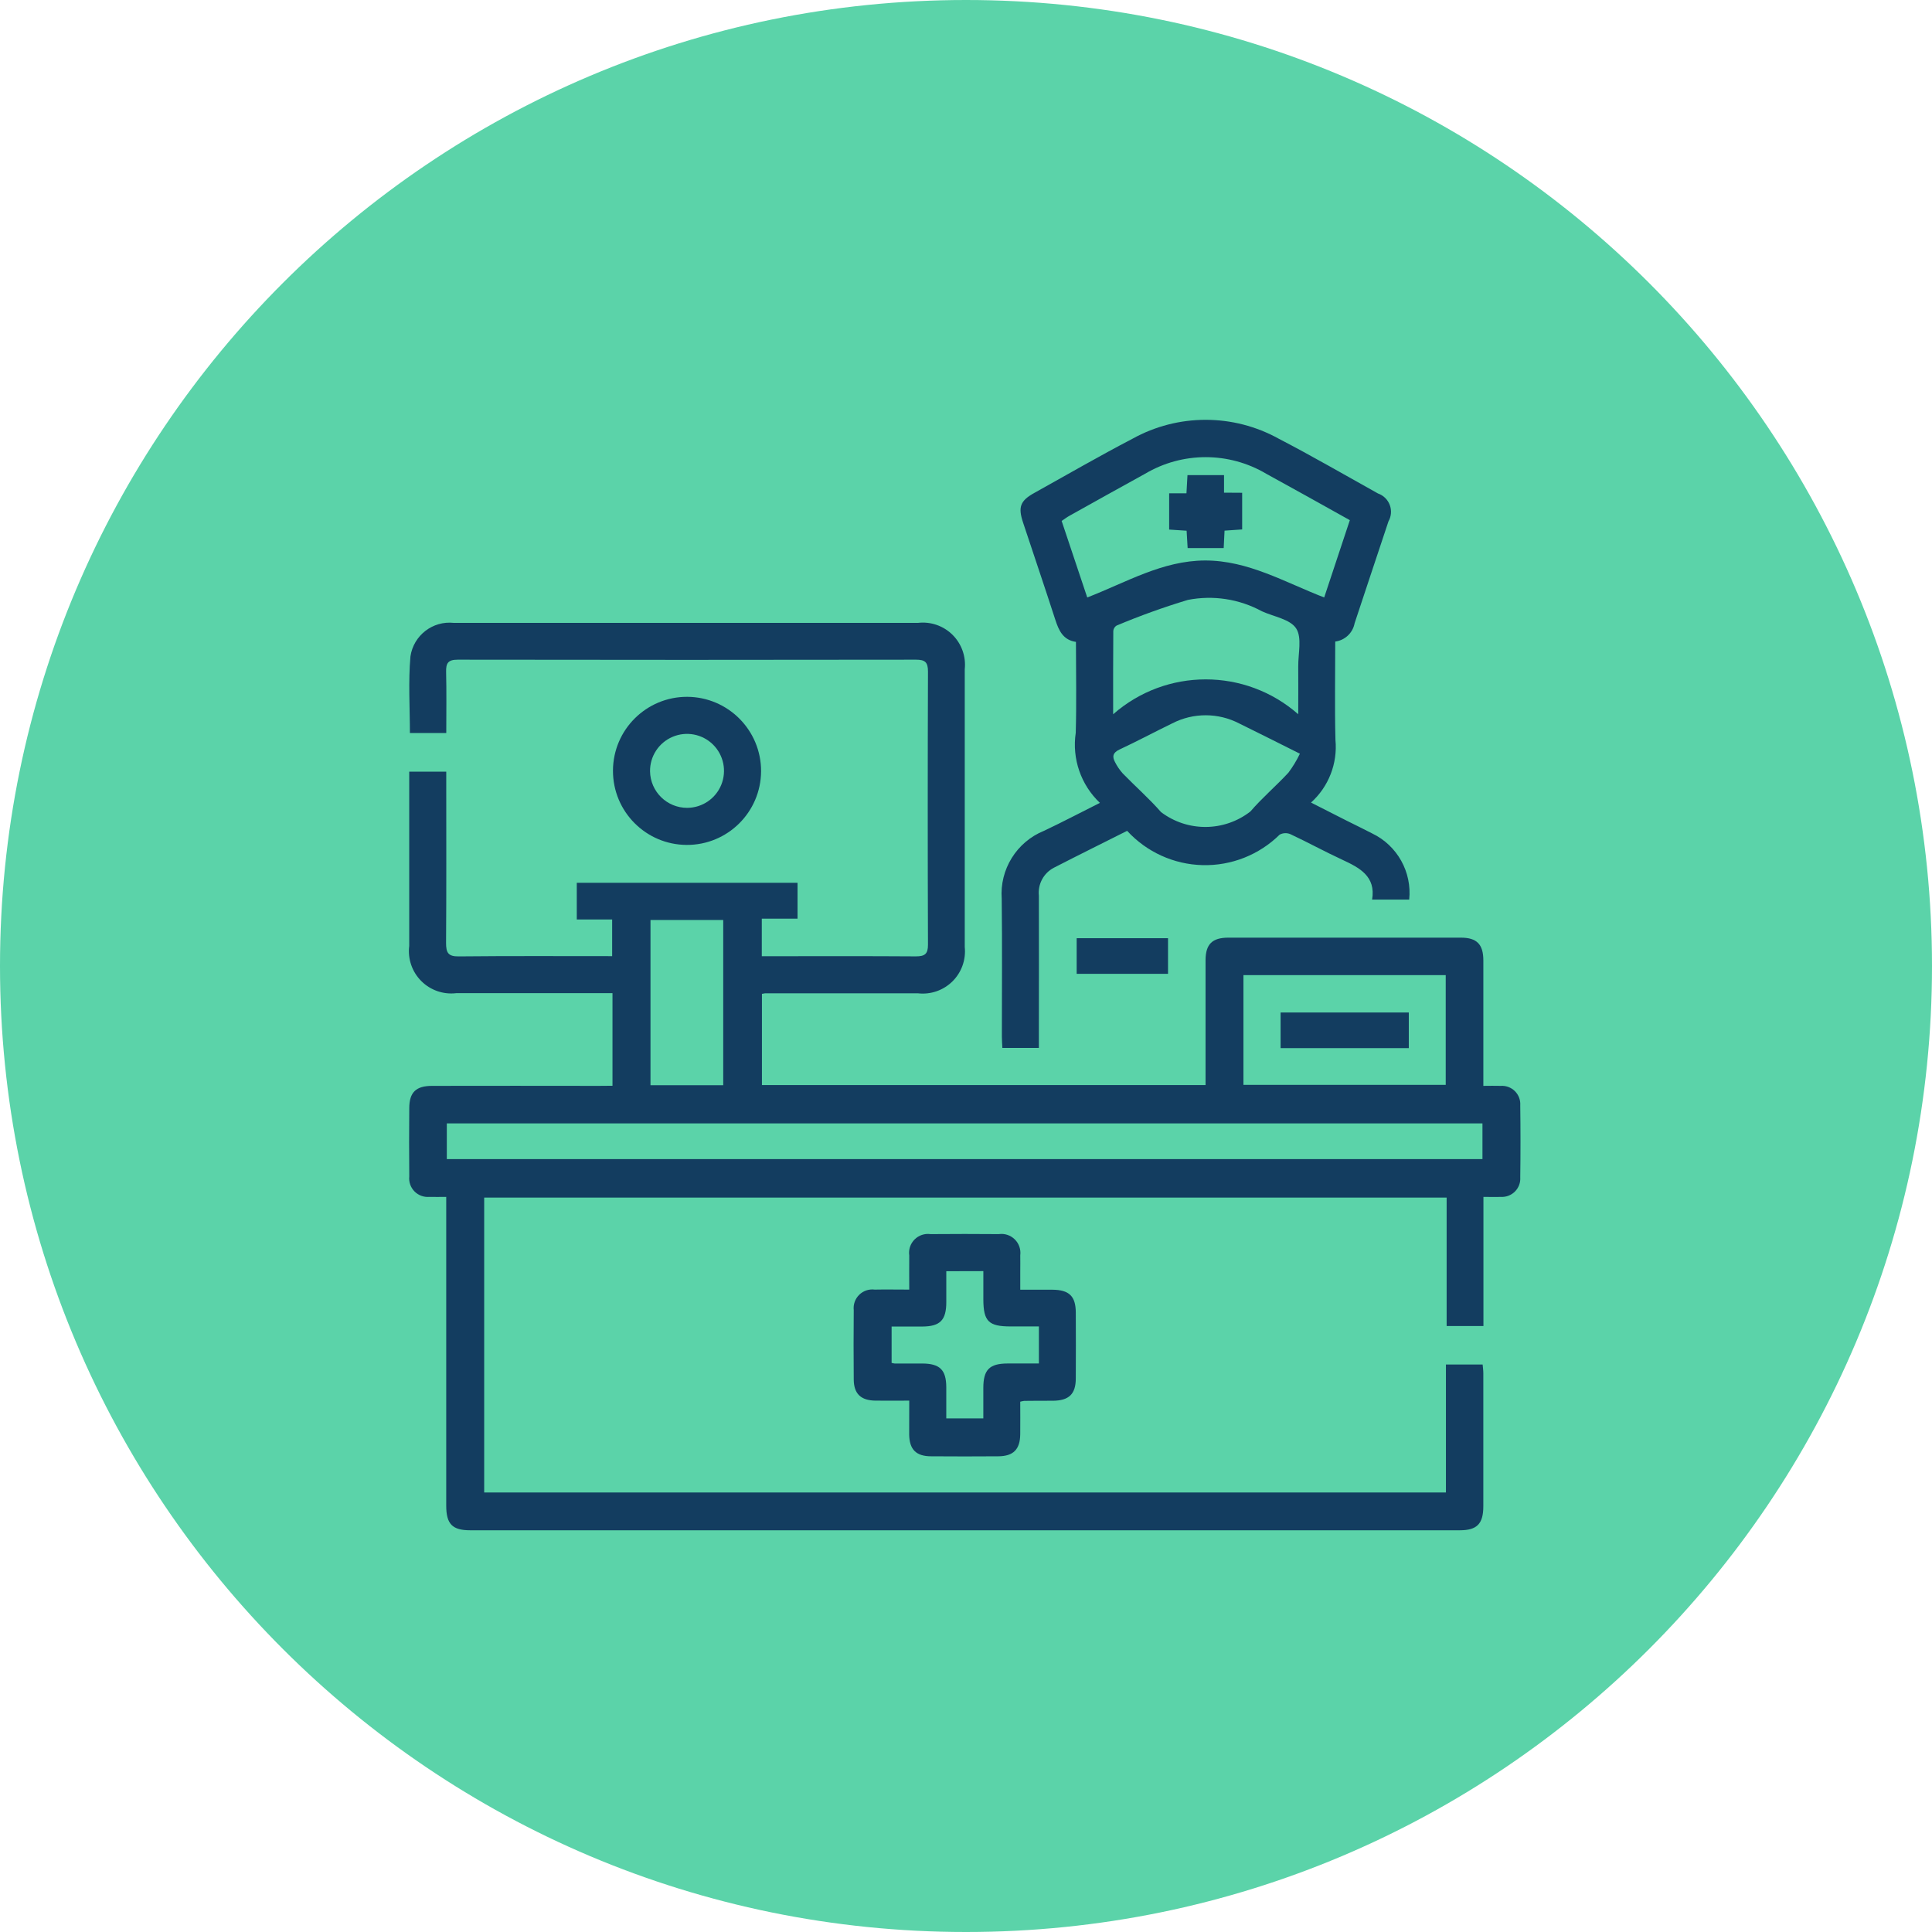
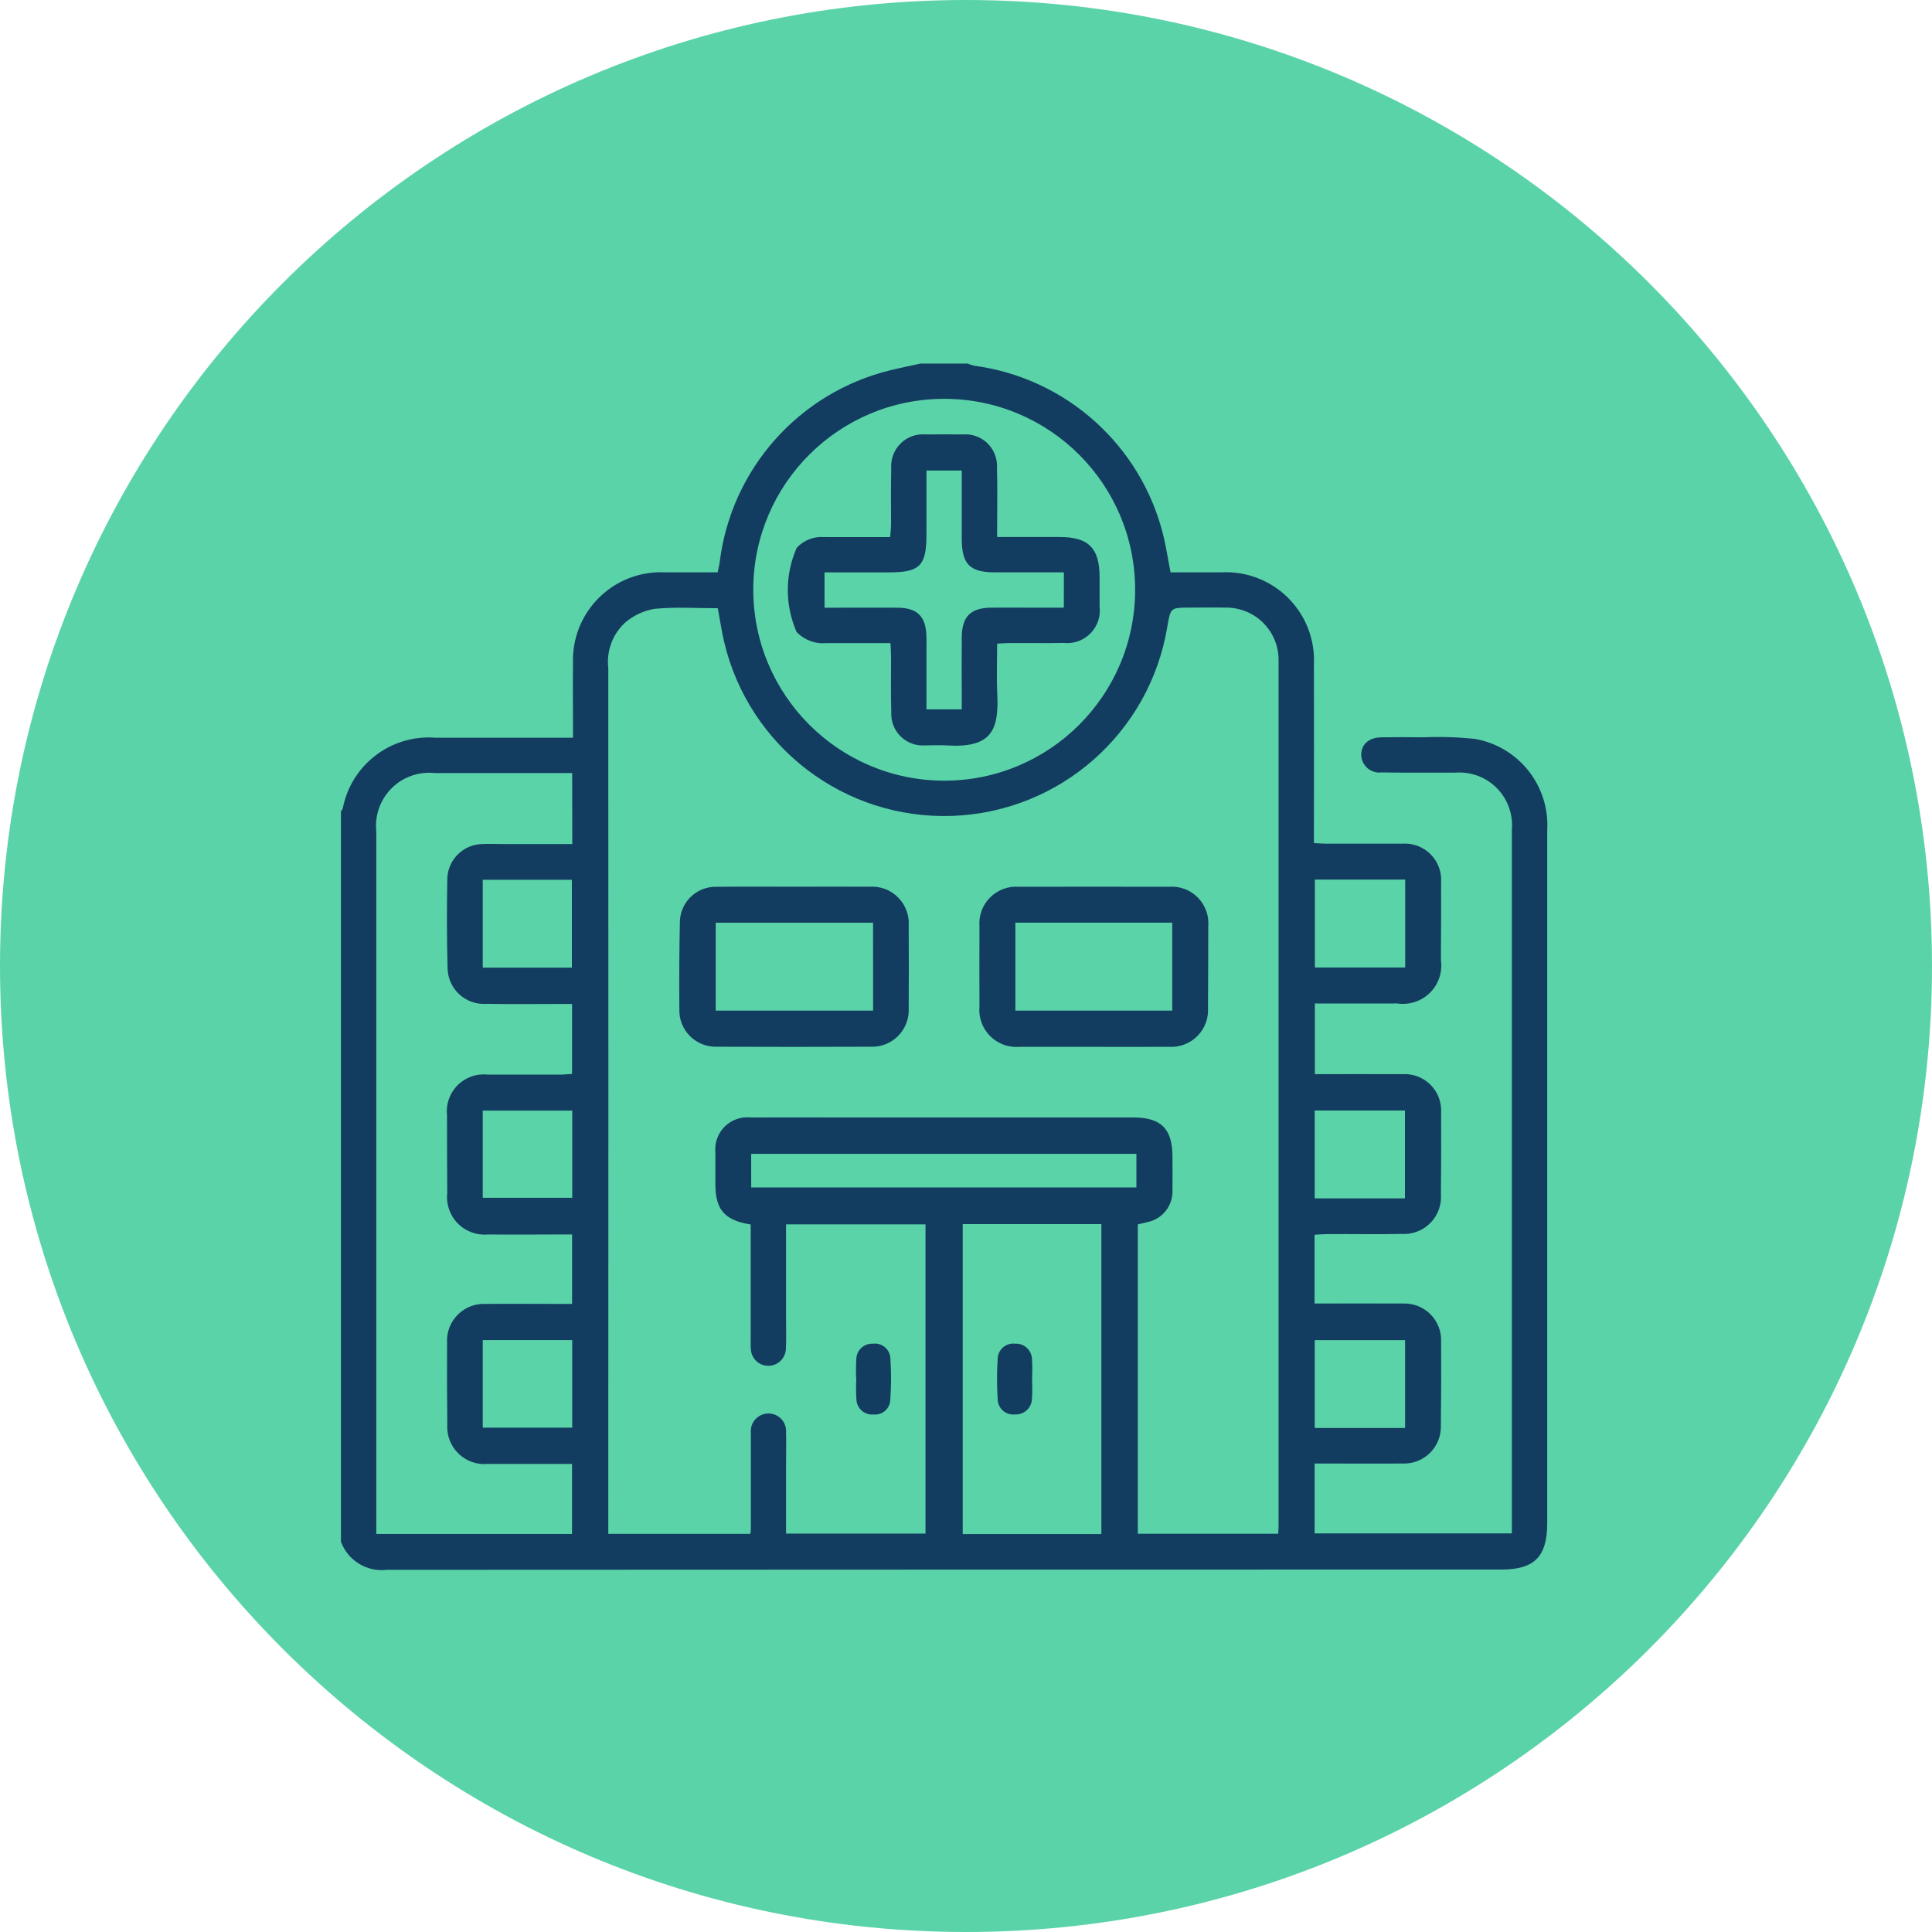
<svg xmlns="http://www.w3.org/2000/svg" width="85" height="85" viewBox="0 0 85 85">
-   <g id="Grupo_135070" data-name="Grupo 135070" transform="translate(-4207 1764)">
-     <circle id="Elipse_5014" data-name="Elipse 5014" cx="42.5" cy="42.5" r="42.5" transform="translate(4207 -1764)" fill="#5bd3a9" />
-     <g id="_8Suhy7" data-name="8Suhy7" transform="translate(2416.996 -2202.002)">
-       <g id="Grupo_135022" data-name="Grupo 135022" transform="translate(1808.004 456.476)">
-         <path id="Trazado_128330" data-name="Trazado 128330" d="M1816.951,502.2v-4.074h-.559q-3.157,0-6.315,0a1.862,1.862,0,0,1-2.069-2.079q0-3.591,0-7.181v-.484h1.629v.555c0,2.326.009,4.652-.008,6.978,0,.426.087.6.558.593,2.238-.023,4.477-.011,6.749-.011v-1.612h-1.556v-1.615h9.712v1.578h-1.572V496.5h.361c2.139,0,4.278-.008,6.416.007.39,0,.535-.1.534-.513q-.021-6.01,0-12.019c0-.408-.126-.521-.526-.521q-10.083.016-20.166,0c-.423,0-.517.154-.508.538.022.882.007,1.765.007,2.689h-1.6c0-1.116-.075-2.252.024-3.372a1.739,1.739,0,0,1,1.907-1.474q6.468,0,12.935,0,3.743,0,7.486,0a1.854,1.854,0,0,1,2.059,2.038q0,6.112,0,12.224a1.857,1.857,0,0,1-2.063,2.035q-3.361,0-6.722,0a1.081,1.081,0,0,0-.138.024v4.014h19.517v-3.106c0-.8,0-1.6,0-2.394.005-.7.294-.985,1-.986q5.118,0,10.236,0c.7,0,.985.295.986,1,0,1.815,0,3.63,0,5.521.27,0,.517-.009.762,0a.806.806,0,0,1,.862.862q.021,1.579,0,3.158a.808.808,0,0,1-.861.864c-.234.011-.469,0-.759,0v5.681h-1.619v-5.651h-42.344v12.975h42.313v-5.631h1.615c.01.121.03.251.03.381q0,2.928,0,5.857c0,.77-.278,1.056-1.032,1.056q-21.771,0-43.541,0c-.788,0-1.055-.276-1.055-1.083q0-6.468,0-12.937v-.648c-.28,0-.513.008-.745,0a.816.816,0,0,1-.881-.9c-.011-1-.008-2,0-3,0-.7.295-.983,1-.984q3.666-.006,7.333,0Zm-7.289,3.226h45.564v-1.571h-45.564Zm35.048-8.093v4.827h8.9v-4.827Zm-22.887,4.844v-7.27h-3.2v7.27Z" transform="translate(-1808.004 -472.905)" fill="#133d60" />
-         <path id="Trazado_128331" data-name="Trazado 128331" d="M1887.6,474.555c-1.083.544-2.16,1.077-3.228,1.626a1.241,1.241,0,0,0-.655,1.227c.008,2.036,0,4.072,0,6.109v.589h-1.606c-.008-.167-.022-.331-.022-.5,0-2.019.018-4.039-.007-6.058a2.993,2.993,0,0,1,1.856-2.992c.81-.38,1.6-.8,2.464-1.231a3.528,3.528,0,0,1-1.063-3.082c.038-1.322.009-2.646.009-4-.565-.082-.753-.5-.906-.969-.464-1.434-.95-2.861-1.424-4.292-.224-.679-.118-.951.5-1.294,1.437-.8,2.86-1.623,4.317-2.383a6.639,6.639,0,0,1,6.438,0c1.474.764,2.912,1.6,4.362,2.407a.853.853,0,0,1,.463,1.227c-.494,1.5-1,2.986-1.49,4.484a1,1,0,0,1-.852.805c0,1.45-.027,2.889.009,4.326a3.29,3.29,0,0,1-1.075,2.758c.55.279,1.054.536,1.559.791.378.191.761.373,1.136.569a2.9,2.9,0,0,1,1.625,2.909h-1.632c.171-1.023-.547-1.4-1.316-1.756s-1.512-.764-2.279-1.123a.544.544,0,0,0-.473.021A4.663,4.663,0,0,1,1887.6,474.555Zm8.67-10.268,1.128-3.4c-1.251-.7-2.461-1.374-3.677-2.041a5.227,5.227,0,0,0-5.332,0c-1.113.612-2.222,1.232-3.331,1.851-.113.063-.217.143-.339.225l1.126,3.366c1.723-.667,3.3-1.62,5.183-1.627C1892.928,462.659,1894.523,463.613,1896.267,464.287Zm-1.142,5.137c0-.839.005-1.465,0-2.092-.006-.574.174-1.277-.093-1.684s-.986-.515-1.507-.753a4.853,4.853,0,0,0-3.254-.5,31.752,31.752,0,0,0-3.139,1.13.305.305,0,0,0-.144.235c-.01,1.157-.006,2.314-.006,3.667A6.169,6.169,0,0,1,1895.126,469.424Zm.078,1.74c-.953-.475-1.812-.911-2.677-1.334a3.208,3.208,0,0,0-2.94-.005c-.778.377-1.539.786-2.322,1.151-.294.137-.333.308-.2.555a2.321,2.321,0,0,0,.341.5c.556.572,1.159,1.1,1.684,1.7a3.229,3.229,0,0,0,3.931-.027c.516-.6,1.132-1.123,1.673-1.708A5,5,0,0,0,1895.2,471.164Z" transform="translate(-1856.011 -456.476)" fill="#133d60" />
-         <path id="Trazado_128332" data-name="Trazado 128332" d="M1866.015,565.566c-.543,0-1.016.006-1.49,0-.64-.01-.946-.3-.952-.927q-.014-1.526,0-3.053a.821.821,0,0,1,.922-.905c.488-.01.976,0,1.52,0,0-.528-.006-1.015,0-1.5a.83.83,0,0,1,.938-.941q1.5-.013,3,0a.834.834,0,0,1,.946.934c.006.237,0,.475,0,.712v.8c.478,0,.945,0,1.411,0,.739.005,1.028.282,1.032,1q.008,1.451,0,2.9c0,.692-.3.977-1,.985-.424,0-.848,0-1.272.006a1.311,1.311,0,0,0-.172.036c0,.467.006.951,0,1.435-.009.665-.3.962-.966.967q-1.475.011-2.951,0c-.667,0-.96-.3-.969-.962C1866.01,566.575,1866.015,566.1,1866.015,565.566Zm1.63-5.694c0,.482,0,.919,0,1.356,0,.8-.271,1.074-1.058,1.078-.451,0-.9,0-1.348,0v1.6a.933.933,0,0,0,.135.027l1.219,0c.767.005,1.046.278,1.051,1.033,0,.466,0,.932,0,1.382h1.63c0-.465,0-.9,0-1.339,0-.8.268-1.073,1.058-1.077.451,0,.9,0,1.387,0v-1.63h-1.239c-.976,0-1.2-.225-1.205-1.185,0-.415,0-.83,0-1.249Z" transform="translate(-1844.012 -522.418)" fill="#133d60" />
-         <path id="Trazado_128333" data-name="Trazado 128333" d="M1840,494.37a3.258,3.258,0,1,1-3.251-3.278A3.266,3.266,0,0,1,1840,494.37Zm-3.251,1.607a1.627,1.627,0,1,0-1.634-1.607A1.633,1.633,0,0,0,1836.749,495.977Z" transform="translate(-1824.516 -478.909)" fill="#133d60" />
-         <path id="Trazado_128334" data-name="Trazado 128334" d="M1895.472,521.268v1.567h-4.019v-1.567Z" transform="translate(-1862.084 -498.465)" fill="#133d60" />
-         <path id="Trazado_128335" data-name="Trazado 128335" d="M1922.587,530.556v1.567h-5.64v-1.567Z" transform="translate(-1878.606 -504.484)" fill="#133d60" />
-         <path id="Trazado_128336" data-name="Trazado 128336" d="M1906.228,464.166v1.613l-.775.053-.038.767h-1.586l-.045-.764-.768-.05V464.19h.761l.045-.8h1.608v.771Z" transform="translate(-1869.578 -460.96)" fill="#133d60" />
+   <g id="Grupo_135067" data-name="Grupo 135067" transform="translate(-3577 1769)">
+     <circle id="Elipse_5018" data-name="Elipse 5018" cx="42.5" cy="42.5" r="42.5" transform="translate(3577 -1769)" fill="#5bd3a9" />
+     <g id="izEkSM" transform="translate(2615.314 -4807.764)">
+       <g id="Grupo_135019" data-name="Grupo 135019" transform="translate(976.686 3054.764)">
+         <path id="Trazado_128288" data-name="Trazado 128288" d="M976.686,3106.593v-32.134a.514.514,0,0,0,.08-.126,3.849,3.849,0,0,1,4.065-3.113q2.719,0,5.439,0h.625v-.615c0-.88-.012-1.761,0-2.642a3.869,3.869,0,0,1,4.066-4.018c.757,0,1.515,0,2.3,0,.036-.186.075-.335.093-.485a9.937,9.937,0,0,1,7.476-8.4c.448-.111.9-.2,1.353-.3h2.073a1.667,1.667,0,0,0,.286.093,9.928,9.928,0,0,1,8.331,7.491c.126.515.2,1.042.312,1.6.763,0,1.5,0,2.245,0a3.876,3.876,0,0,1,4.063,4.075q.007,3.628,0,7.255v.583c.223.01.392.025.561.025,1.106,0,2.211,0,3.317,0a1.6,1.6,0,0,1,1.717,1.713c.005.967,0,1.935-.006,2.9,0,.173,0,.346,0,.518a1.687,1.687,0,0,1-1.918,1.9c-1.2.005-2.409,0-3.63,0v3.11c1.314,0,2.59-.008,3.865,0a1.6,1.6,0,0,1,1.69,1.688q.01,1.789-.009,3.576a1.63,1.63,0,0,1-1.736,1.765c-1.088.022-2.176,0-3.265.008-.183,0-.365.018-.557.028v3.026c1.318,0,2.609-.009,3.9,0a1.611,1.611,0,0,1,1.667,1.669q.013,1.84-.011,3.679a1.619,1.619,0,0,1-1.7,1.691c-1.123.009-2.245,0-3.369,0h-.485v3.073h8.678v-.445q0-15.262,0-30.524a2.316,2.316,0,0,0-2.48-2.5c-1.088-.006-2.177.009-3.265-.008a.793.793,0,0,1-.882-.808c.016-.443.349-.73.885-.738q.907-.014,1.814,0a15.425,15.425,0,0,1,2.326.073,3.853,3.853,0,0,1,3.157,4.028q0,15.236,0,30.472c0,1.477-.56,2.042-2.021,2.042q-24.512,0-49.025.012A1.911,1.911,0,0,1,976.686,3106.593Zm16.581-41.069c-.964,0-1.883-.064-2.787.027a2.688,2.688,0,0,0-1.278.594,2.341,2.341,0,0,0-.754,2.006q.009,18.759,0,37.518v.578H994.7c.01-.1.021-.167.021-.234,0-1.4,0-2.8,0-4.2a.778.778,0,1,1,1.548-.012c.013.466,0,.933,0,1.4v3.036h6.135v-13.606h-6.135c0,1.419,0,2.8,0,4.181,0,.432.015.864-.008,1.295a.771.771,0,0,1-1.541.009c-.016-.189-.006-.379-.006-.57q0-2.458,0-4.908c-1.155-.188-1.553-.653-1.555-1.775,0-.466,0-.933,0-1.4a1.41,1.41,0,0,1,1.552-1.535c1.261-.006,2.522,0,3.783,0q6.529,0,13.059,0c1.22,0,1.715.5,1.717,1.735,0,.5.008,1,0,1.5a1.368,1.368,0,0,1-1.061,1.359c-.158.045-.319.076-.463.11v13.61h6.176c.006-.134.015-.235.015-.337q0-19.018,0-38.036a2.3,2.3,0,0,0-2.348-2.372c-.518-.013-1.036,0-1.554,0-.849,0-.849,0-.992.839a9.948,9.948,0,0,1-19.492.692C993.435,3066.548,993.366,3066.052,993.267,3065.524Zm-6.408,7.251H986.3q-2.746,0-5.493,0a2.335,2.335,0,0,0-2.565,2.571q0,15.183,0,30.365v.54h8.61v-3.079c-1.269,0-2.493,0-3.717,0a1.632,1.632,0,0,1-1.77-1.727q-.019-1.813-.01-3.627a1.617,1.617,0,0,1,1.7-1.687c1.088-.01,2.176,0,3.265,0h.535v-3.055h-.6c-1.037,0-2.073.013-3.109,0a1.648,1.648,0,0,1-1.783-1.825q-.011-1.709-.01-3.42a1.624,1.624,0,0,1,1.8-1.788c1.054,0,2.107,0,3.161,0,.18,0,.361-.021.54-.031v-3.077h-.6c-1.054,0-2.107.015-3.161-.006a1.6,1.6,0,0,1-1.716-1.572c-.035-1.312-.034-2.625-.012-3.938a1.574,1.574,0,0,1,1.537-1.521c.311-.013.622,0,.933,0h3.029Zm16.351.336a8.4,8.4,0,1,0-8.383-8.422A8.411,8.411,0,0,0,1003.209,3073.111Zm.832,19.51v13.636h6.1v-13.636Zm-9.306-1.615h16.947v-1.477H994.735Zm28.768,10.584v-3.865h-3.974v3.865Zm-3.968-24.128v3.869h3.973v-3.869Zm3.962,14.024v-3.863h-3.971v3.863Zm-40.573,10.089h3.936v-3.853h-3.936Zm0-20.239h3.921v-3.864h-3.921Zm0,10.125h3.938v-3.834h-3.938Z" transform="translate(-976.686 -3054.764)" fill="#133d60" />
+         <path id="Trazado_128289" data-name="Trazado 128289" d="M1025.413,3122.339c1.122,0,2.244-.006,3.366,0a1.613,1.613,0,0,1,1.711,1.724c.007,1.208.009,2.417,0,3.625a1.611,1.611,0,0,1-1.695,1.691q-3.366.014-6.732,0a1.6,1.6,0,0,1-1.663-1.667q-.017-1.89.022-3.78a1.573,1.573,0,0,1,1.625-1.59C1023.169,3122.33,1024.291,3122.34,1025.413,3122.339Zm3.509,1.585H1022v3.866h6.924Z" transform="translate(-1005.511 -3099.327)" fill="#133d60" />
+         <path id="Trazado_128290" data-name="Trazado 128290" d="M1064.152,3129.385c-1.07,0-2.141,0-3.211,0a1.632,1.632,0,0,1-1.763-1.781q-.006-1.761,0-3.522a1.618,1.618,0,0,1,1.749-1.739q3.289-.007,6.578,0a1.611,1.611,0,0,1,1.739,1.744q0,1.787-.011,3.574a1.618,1.618,0,0,1-1.714,1.723C1066.4,3129.392,1065.275,3129.385,1064.152,3129.385Zm-3.394-1.593h6.9v-3.871h-6.9Z" transform="translate(-1031.086 -3099.328)" fill="#133d60" />
+         <path id="Trazado_128291" data-name="Trazado 128291" d="M1043.237,3182.928a7.635,7.635,0,0,1,.006-.878.69.69,0,0,1,.728-.662.681.681,0,0,1,.772.667,13.352,13.352,0,0,1-.006,1.808.672.672,0,0,1-.745.639.688.688,0,0,1-.744-.644,7.477,7.477,0,0,1-.007-.929Z" transform="translate(-1020.568 -3138.27)" fill="#133d60" />
+         <path id="Trazado_128292" data-name="Trazado 128292" d="M1043.63,3068.406c.966,0,1.861,0,2.755,0,1.264,0,1.751.489,1.753,1.75,0,.431,0,.864,0,1.295a1.438,1.438,0,0,1-1.585,1.616c-.794.017-1.588,0-2.382.005-.153,0-.305.014-.54.027,0,.751-.03,1.487.006,2.22.081,1.642-.293,2.381-2.248,2.256-.31-.02-.621,0-.932,0a1.386,1.386,0,0,1-1.483-1.447c-.027-.811-.006-1.623-.01-2.434,0-.185-.015-.371-.026-.62h-2.816a1.608,1.608,0,0,1-1.313-.486,4.6,4.6,0,0,1,.005-3.709,1.492,1.492,0,0,1,1.212-.47c.947.005,1.895,0,2.9,0,.015-.22.037-.4.038-.581,0-.811-.013-1.623.008-2.434a1.4,1.4,0,0,1,1.535-1.5c.535-.006,1.07-.007,1.605,0a1.392,1.392,0,0,1,1.512,1.472c.025.811.007,1.623.008,2.434C1043.631,3067.981,1043.63,3068.166,1043.63,3068.406Zm2.937,1.555c-1.044,0-2.042,0-3.04,0-1.1,0-1.45-.361-1.453-1.465,0-1,0-1.995,0-3.014h-1.553c0,.966,0,1.9,0,2.828,0,1.357-.291,1.651-1.63,1.652h-2.854v1.555h.572c.88,0,1.76-.006,2.641,0s1.25.39,1.271,1.27c.007.293,0,.587,0,.88v2.321h1.553v-.584c0-.864-.007-1.726,0-2.589.01-.915.387-1.29,1.292-1.3.569-.006,1.139,0,1.709,0h1.49Z" transform="translate(-1014.761 -3060.78)" fill="#133d60" />
+         <path id="Trazado_128293" data-name="Trazado 128293" d="M1063,3182.967c0,.276.022.554-.005.827a.708.708,0,0,1-.744.706.686.686,0,0,1-.766-.677,13.8,13.8,0,0,1,0-1.757.684.684,0,0,1,.763-.679.7.7,0,0,1,.747.7C1063.025,3182.379,1063,3182.675,1063,3182.967Z" transform="translate(-1032.592 -3138.27)" fill="#133d60" />
      </g>
    </g>
  </g>
</svg>
